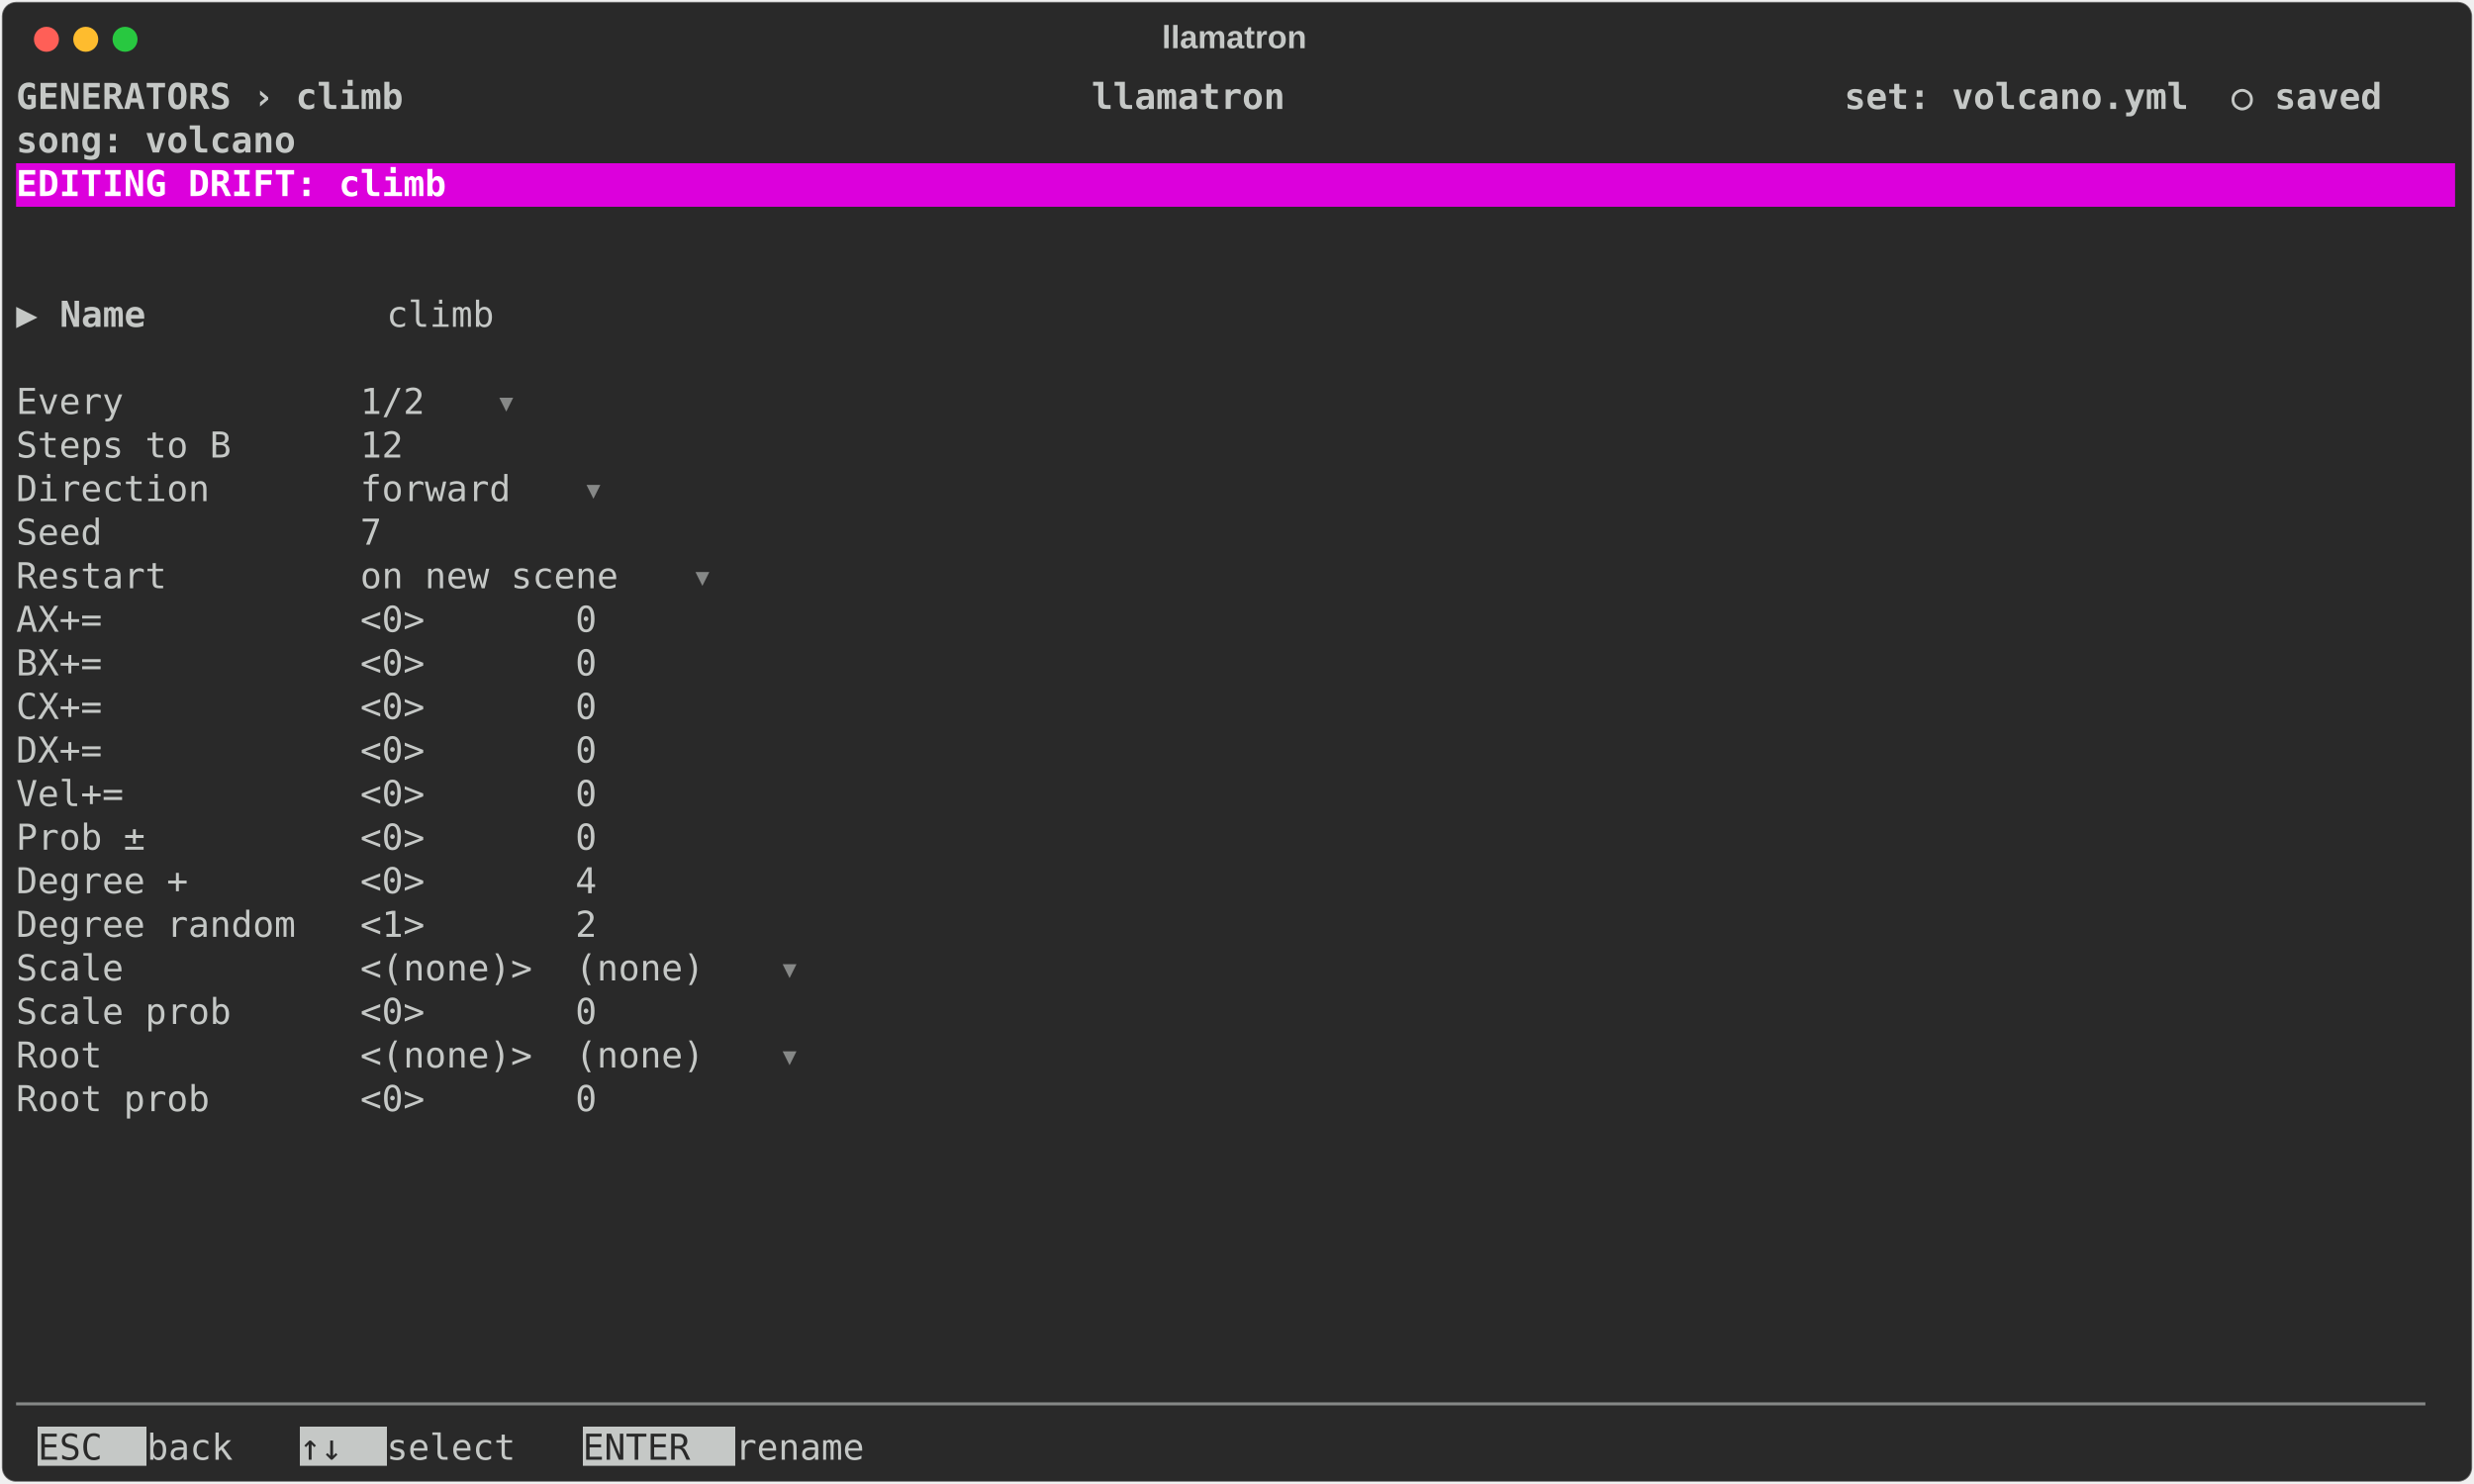
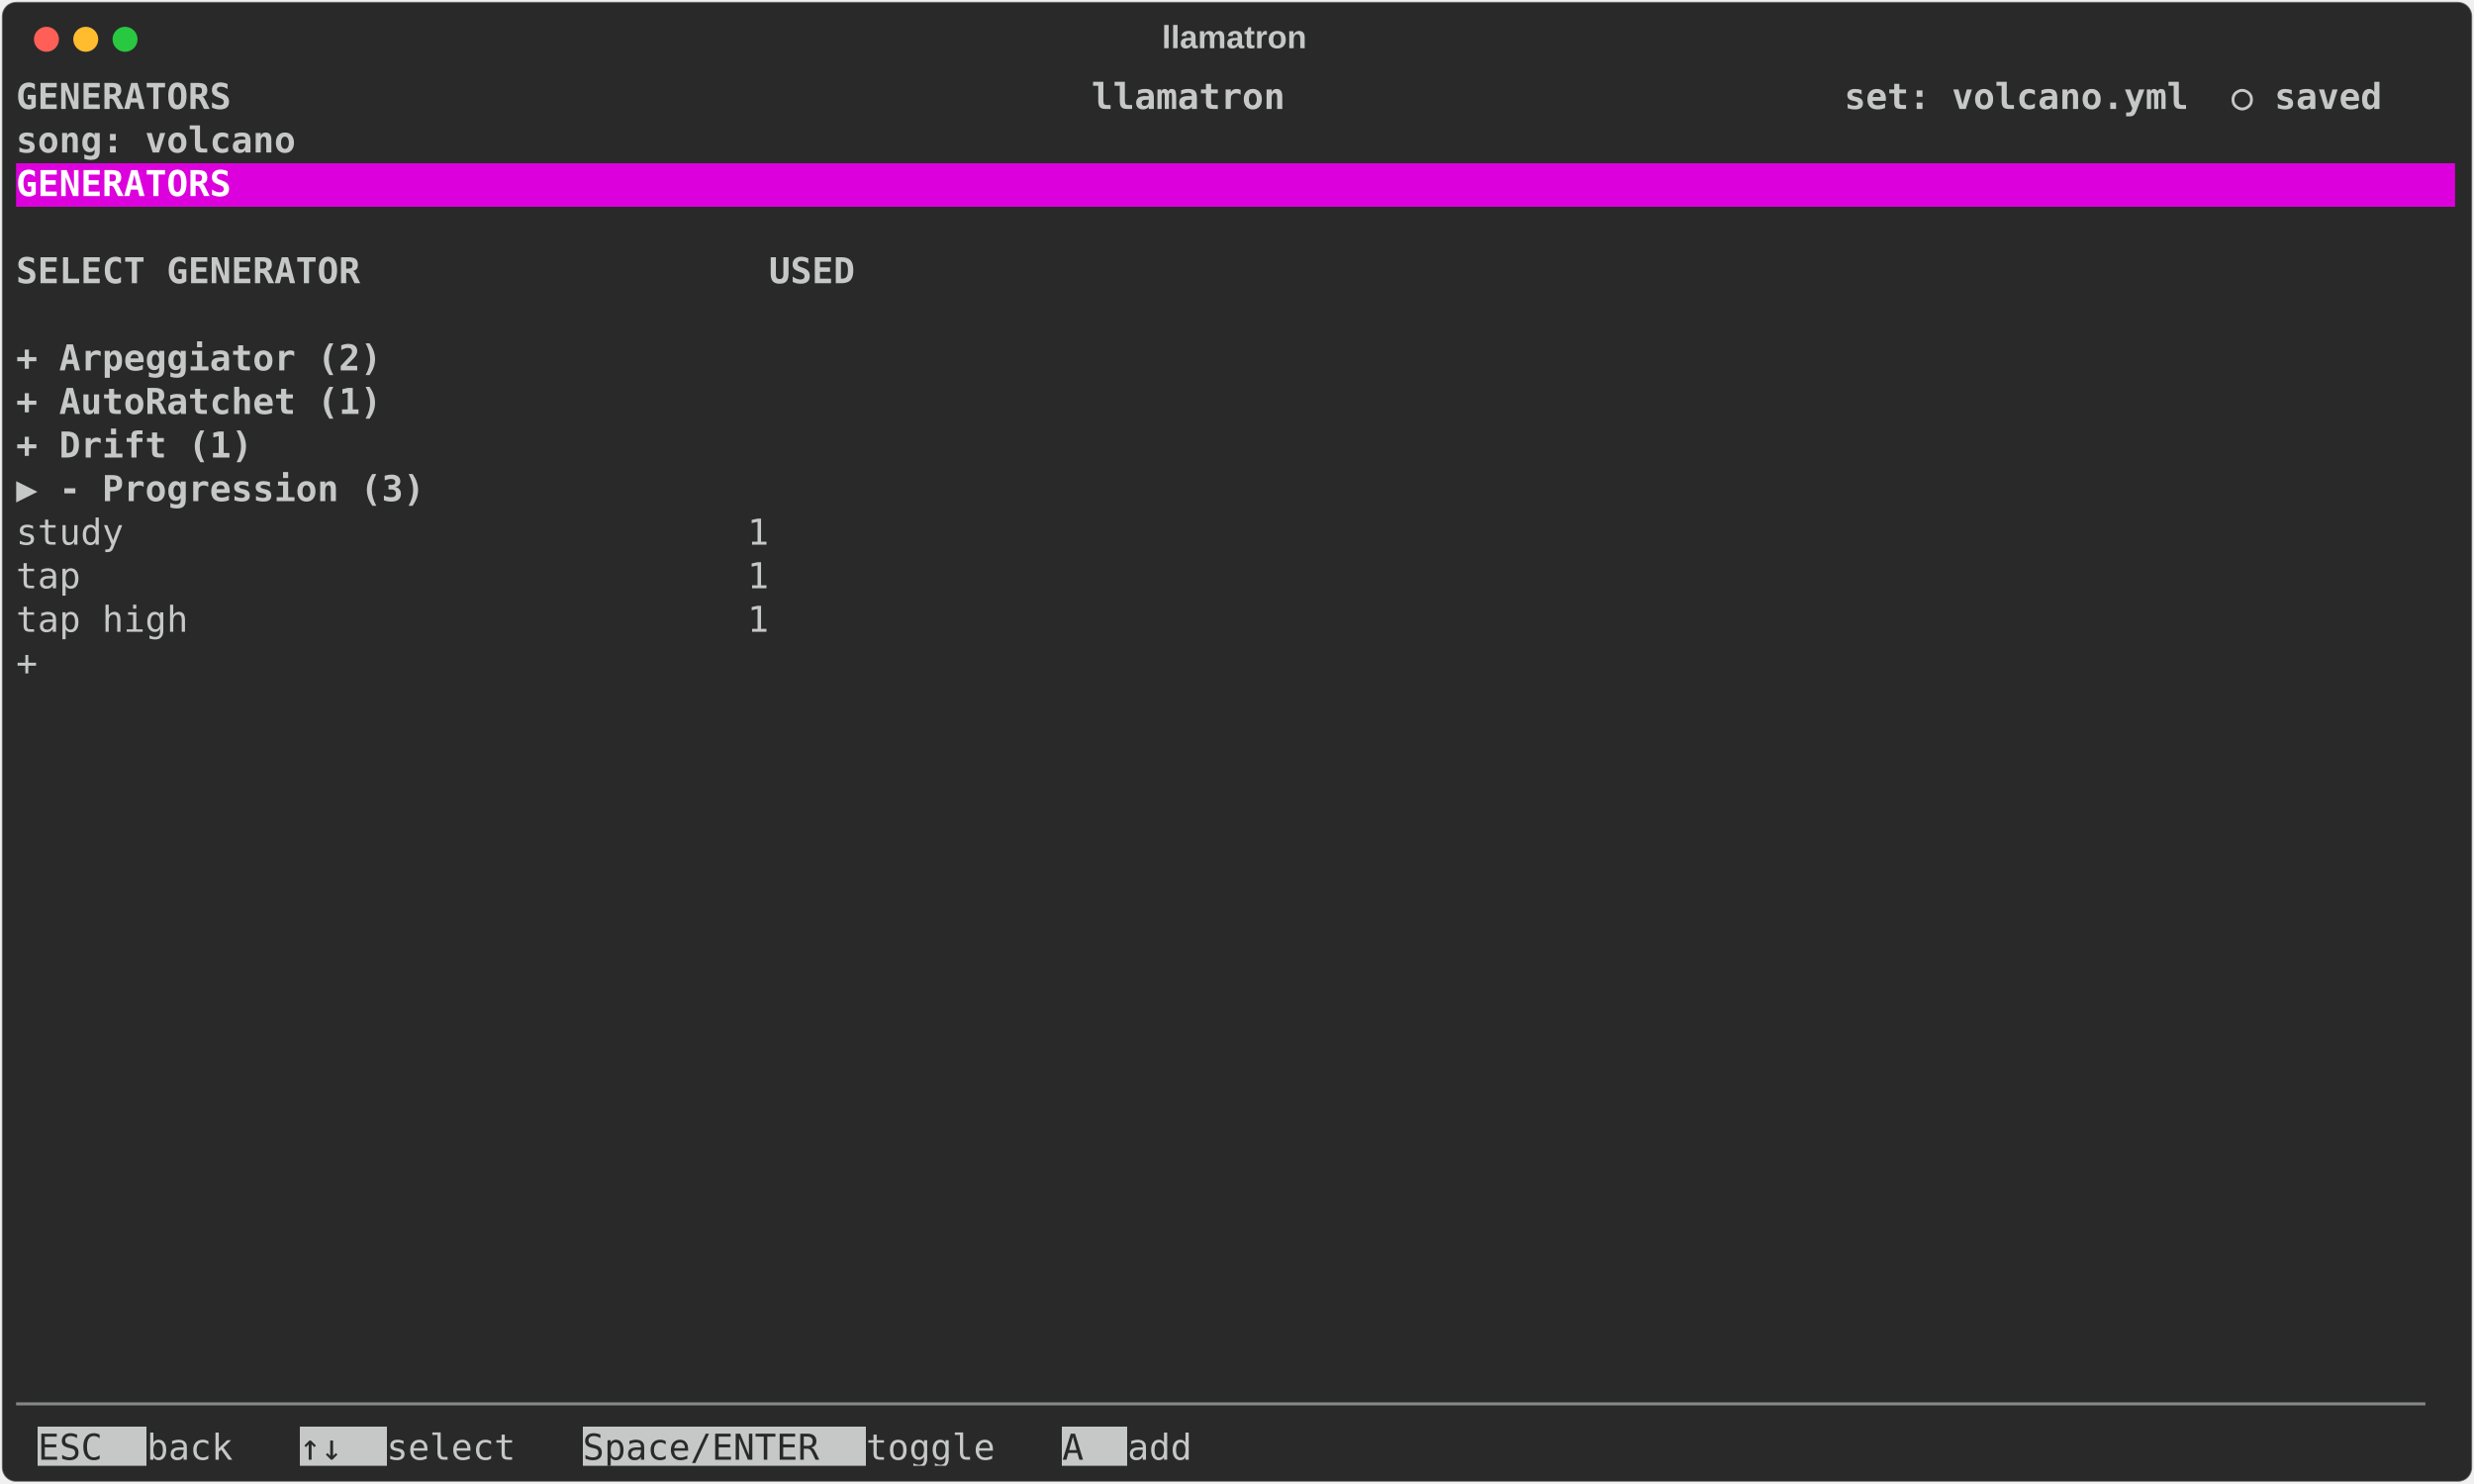
<svg xmlns="http://www.w3.org/2000/svg" class="rich-terminal" viewBox="0 0 1385 830.8">
  <style>

    @font-face {
        font-family: "Fira Code";
        src: local("FiraCode-Regular"),
                url("https://cdnjs.cloudflare.com/ajax/libs/firacode/6.2.0/woff2/FiraCode-Regular.woff2") format("woff2"),
                url("https://cdnjs.cloudflare.com/ajax/libs/firacode/6.2.0/woff/FiraCode-Regular.woff") format("woff");
        font-style: normal;
        font-weight: 400;
    }
    @font-face {
        font-family: "Fira Code";
        src: local("FiraCode-Bold"),
                url("https://cdnjs.cloudflare.com/ajax/libs/firacode/6.2.0/woff2/FiraCode-Bold.woff2") format("woff2"),
                url("https://cdnjs.cloudflare.com/ajax/libs/firacode/6.2.0/woff/FiraCode-Bold.woff") format("woff");
        font-style: bold;
        font-weight: 700;
    }

    .terminal-drift_editor-matrix {
        font-family: Fira Code, monospace;
        font-size: 20px;
        line-height: 24.4px;
        font-variant-east-asian: full-width;
    }

    .terminal-drift_editor-title {
        font-size: 18px;
        font-weight: bold;
        font-family: arial;
    }

    .terminal-drift_editor-r1 { fill: #c5c8c6;font-weight: bold }
.terminal-drift_editor-r2 { fill: #c5c8c6 }
.terminal-drift_editor-r3 { fill: #ffffff;font-weight: bold }
.terminal-drift_editor-r4 { fill: #868887 }
.terminal-drift_editor-r5 { fill: #292929 }
    </style>
  <defs>
    <clipPath id="terminal-drift_editor-clip-terminal">
      <rect x="0" y="0" width="1365.4" height="779.8" />
    </clipPath>
    <clipPath id="terminal-drift_editor-line-0">
      <rect x="0" y="1.5" width="1366.4" height="24.65" />
    </clipPath>
    <clipPath id="terminal-drift_editor-line-1">
      <rect x="0" y="25.9" width="1366.4" height="24.65" />
    </clipPath>
    <clipPath id="terminal-drift_editor-line-2">
      <rect x="0" y="50.3" width="1366.4" height="24.65" />
    </clipPath>
    <clipPath id="terminal-drift_editor-line-3">
      <rect x="0" y="74.7" width="1366.4" height="24.65" />
    </clipPath>
    <clipPath id="terminal-drift_editor-line-4">
      <rect x="0" y="99.1" width="1366.4" height="24.65" />
    </clipPath>
    <clipPath id="terminal-drift_editor-line-5">
      <rect x="0" y="123.5" width="1366.4" height="24.65" />
    </clipPath>
    <clipPath id="terminal-drift_editor-line-6">
      <rect x="0" y="147.9" width="1366.4" height="24.65" />
    </clipPath>
    <clipPath id="terminal-drift_editor-line-7">
      <rect x="0" y="172.3" width="1366.4" height="24.65" />
    </clipPath>
    <clipPath id="terminal-drift_editor-line-8">
      <rect x="0" y="196.7" width="1366.4" height="24.65" />
    </clipPath>
    <clipPath id="terminal-drift_editor-line-9">
      <rect x="0" y="221.1" width="1366.4" height="24.65" />
    </clipPath>
    <clipPath id="terminal-drift_editor-line-10">
      <rect x="0" y="245.5" width="1366.4" height="24.65" />
    </clipPath>
    <clipPath id="terminal-drift_editor-line-11">
      <rect x="0" y="269.9" width="1366.4" height="24.65" />
    </clipPath>
    <clipPath id="terminal-drift_editor-line-12">
      <rect x="0" y="294.3" width="1366.4" height="24.65" />
    </clipPath>
    <clipPath id="terminal-drift_editor-line-13">
      <rect x="0" y="318.7" width="1366.4" height="24.65" />
    </clipPath>
    <clipPath id="terminal-drift_editor-line-14">
      <rect x="0" y="343.1" width="1366.4" height="24.65" />
    </clipPath>
    <clipPath id="terminal-drift_editor-line-15">
      <rect x="0" y="367.5" width="1366.4" height="24.65" />
    </clipPath>
    <clipPath id="terminal-drift_editor-line-16">
      <rect x="0" y="391.9" width="1366.4" height="24.65" />
    </clipPath>
    <clipPath id="terminal-drift_editor-line-17">
      <rect x="0" y="416.3" width="1366.4" height="24.65" />
    </clipPath>
    <clipPath id="terminal-drift_editor-line-18">
      <rect x="0" y="440.7" width="1366.4" height="24.65" />
    </clipPath>
    <clipPath id="terminal-drift_editor-line-19">
      <rect x="0" y="465.1" width="1366.4" height="24.65" />
    </clipPath>
    <clipPath id="terminal-drift_editor-line-20">
      <rect x="0" y="489.5" width="1366.4" height="24.65" />
    </clipPath>
    <clipPath id="terminal-drift_editor-line-21">
      <rect x="0" y="513.9" width="1366.4" height="24.65" />
    </clipPath>
    <clipPath id="terminal-drift_editor-line-22">
      <rect x="0" y="538.3" width="1366.4" height="24.65" />
    </clipPath>
    <clipPath id="terminal-drift_editor-line-23">
      <rect x="0" y="562.7" width="1366.4" height="24.65" />
    </clipPath>
    <clipPath id="terminal-drift_editor-line-24">
      <rect x="0" y="587.1" width="1366.4" height="24.65" />
    </clipPath>
    <clipPath id="terminal-drift_editor-line-25">
      <rect x="0" y="611.5" width="1366.4" height="24.65" />
    </clipPath>
    <clipPath id="terminal-drift_editor-line-26">
      <rect x="0" y="635.9" width="1366.4" height="24.65" />
    </clipPath>
    <clipPath id="terminal-drift_editor-line-27">
      <rect x="0" y="660.3" width="1366.4" height="24.65" />
    </clipPath>
    <clipPath id="terminal-drift_editor-line-28">
      <rect x="0" y="684.7" width="1366.4" height="24.65" />
    </clipPath>
    <clipPath id="terminal-drift_editor-line-29">
      <rect x="0" y="709.1" width="1366.4" height="24.65" />
    </clipPath>
    <clipPath id="terminal-drift_editor-line-30">
      <rect x="0" y="733.5" width="1366.4" height="24.65" />
    </clipPath>
  </defs>
  <rect fill="#292929" stroke="rgba(255,255,255,0.35)" stroke-width="1" x="1" y="1" width="1383" height="828.8" rx="8" />
  <text class="terminal-drift_editor-title" fill="#c5c8c6" text-anchor="middle" x="691" y="27">llamatron</text>
  <g transform="translate(26,22)">
    <circle cx="0" cy="0" r="7" fill="#ff5f57" />
    <circle cx="22" cy="0" r="7" fill="#febc2e" />
    <circle cx="44" cy="0" r="7" fill="#28c840" />
  </g>
  <g transform="translate(9, 41)" clip-path="url(#terminal-drift_editor-clip-terminal)">
    <rect fill="#dc00dc" x="0" y="50.3" width="1366.4" height="24.65" shape-rendering="crispEdges" />
    <rect fill="#c5c8c6" x="12.2" y="757.9" width="61" height="24.65" shape-rendering="crispEdges" />
    <rect fill="#c5c8c6" x="158.6" y="757.9" width="48.8" height="24.65" shape-rendering="crispEdges" />
-     <rect fill="#c5c8c6" x="317.2" y="757.9" width="85.4" height="24.65" shape-rendering="crispEdges" />
+     <rect fill="#c5c8c6" x="317.2" y="757.9" width="158.6" height="24.65" shape-rendering="crispEdges" />
+     <rect fill="#c5c8c6" x="585.6" y="757.9" width="36.6" height="24.65" shape-rendering="crispEdges" />
    <g class="terminal-drift_editor-matrix">
-       <text class="terminal-drift_editor-r1" x="0" y="20" textLength="1366.4" clip-path="url(#terminal-drift_editor-line-0)"> GENERATORS › climb                                llamatron                          set: volcano.yml  ○ saved </text>
+       <text class="terminal-drift_editor-r1" x="0" y="20" textLength="1366.4" clip-path="url(#terminal-drift_editor-line-0)"> GENERATORS                                        llamatron                          set: volcano.yml  ○ saved </text>
      <text class="terminal-drift_editor-r2" x="1366.4" y="20" textLength="12.2" clip-path="url(#terminal-drift_editor-line-0)">
</text>
      <text class="terminal-drift_editor-r1" x="0" y="44.4" textLength="1366.4" clip-path="url(#terminal-drift_editor-line-1)">                                                                                      song: volcano             </text>
      <text class="terminal-drift_editor-r2" x="1366.4" y="44.4" textLength="12.2" clip-path="url(#terminal-drift_editor-line-1)">
</text>
-       <text class="terminal-drift_editor-r3" x="0" y="68.8" textLength="1366.4" clip-path="url(#terminal-drift_editor-line-2)"> EDITING DRIFT: climb                                                                                           </text>
+       <text class="terminal-drift_editor-r3" x="0" y="68.8" textLength="1366.4" clip-path="url(#terminal-drift_editor-line-2)"> GENERATORS                                                                                                     </text>
      <text class="terminal-drift_editor-r2" x="1366.4" y="68.8" textLength="12.2" clip-path="url(#terminal-drift_editor-line-2)">
</text>
      <text class="terminal-drift_editor-r2" x="1366.4" y="93.2" textLength="12.2" clip-path="url(#terminal-drift_editor-line-3)">
</text>
+       <text class="terminal-drift_editor-r1" x="0" y="117.6" textLength="512.4" clip-path="url(#terminal-drift_editor-line-4)">  SELECT GENERATOR                   USED </text>
      <text class="terminal-drift_editor-r2" x="1366.4" y="117.6" textLength="12.2" clip-path="url(#terminal-drift_editor-line-4)">
</text>
-       <text class="terminal-drift_editor-r2" x="0" y="142" textLength="24.4" clip-path="url(#terminal-drift_editor-line-5)">▶ </text>
-       <text class="terminal-drift_editor-r1" x="24.4" y="142" textLength="183" clip-path="url(#terminal-drift_editor-line-5)">Name           </text>
-       <text class="terminal-drift_editor-r2" x="207.4" y="142" textLength="85.4" clip-path="url(#terminal-drift_editor-line-5)"> climb </text>
      <text class="terminal-drift_editor-r2" x="1366.4" y="142" textLength="12.2" clip-path="url(#terminal-drift_editor-line-5)">
</text>
+       <text class="terminal-drift_editor-r1" x="0" y="166.4" textLength="512.4" clip-path="url(#terminal-drift_editor-line-6)">  + Arpeggiator (2)                       </text>
      <text class="terminal-drift_editor-r2" x="1366.4" y="166.4" textLength="12.2" clip-path="url(#terminal-drift_editor-line-6)">
</text>
-       <text class="terminal-drift_editor-r2" x="0" y="190.8" textLength="268.4" clip-path="url(#terminal-drift_editor-line-7)">  Every           1/2 </text>
-       <text class="terminal-drift_editor-r4" x="268.4" y="190.8" textLength="12.2" clip-path="url(#terminal-drift_editor-line-7)">▾</text>
+       <text class="terminal-drift_editor-r1" x="0" y="190.8" textLength="512.4" clip-path="url(#terminal-drift_editor-line-7)">  + AutoRatchet (1)                       </text>
      <text class="terminal-drift_editor-r2" x="1366.4" y="190.8" textLength="12.2" clip-path="url(#terminal-drift_editor-line-7)">
</text>
-       <text class="terminal-drift_editor-r2" x="0" y="215.2" textLength="256.2" clip-path="url(#terminal-drift_editor-line-8)">  Steps to B      12 </text>
+       <text class="terminal-drift_editor-r1" x="0" y="215.2" textLength="512.4" clip-path="url(#terminal-drift_editor-line-8)">  + Drift (1)                             </text>
      <text class="terminal-drift_editor-r2" x="1366.4" y="215.2" textLength="12.2" clip-path="url(#terminal-drift_editor-line-8)">
</text>
-       <text class="terminal-drift_editor-r2" x="0" y="239.6" textLength="317.2" clip-path="url(#terminal-drift_editor-line-9)">  Direction       forward </text>
-       <text class="terminal-drift_editor-r4" x="317.2" y="239.6" textLength="12.2" clip-path="url(#terminal-drift_editor-line-9)">▾</text>
+       <text class="terminal-drift_editor-r1" x="0" y="239.6" textLength="512.4" clip-path="url(#terminal-drift_editor-line-9)">▶ - Progression (3)                       </text>
      <text class="terminal-drift_editor-r2" x="1366.4" y="239.6" textLength="12.2" clip-path="url(#terminal-drift_editor-line-9)">
</text>
-       <text class="terminal-drift_editor-r2" x="0" y="264" textLength="244" clip-path="url(#terminal-drift_editor-line-10)">  Seed            7 </text>
+       <text class="terminal-drift_editor-r2" x="0" y="264" textLength="512.4" clip-path="url(#terminal-drift_editor-line-10)">      study                             1 </text>
      <text class="terminal-drift_editor-r2" x="1366.4" y="264" textLength="12.2" clip-path="url(#terminal-drift_editor-line-10)">
</text>
-       <text class="terminal-drift_editor-r2" x="0" y="288.4" textLength="378.2" clip-path="url(#terminal-drift_editor-line-11)">  Restart         on new scene </text>
-       <text class="terminal-drift_editor-r4" x="378.2" y="288.4" textLength="12.2" clip-path="url(#terminal-drift_editor-line-11)">▾</text>
+       <text class="terminal-drift_editor-r2" x="0" y="288.4" textLength="512.4" clip-path="url(#terminal-drift_editor-line-11)">      tap                               1 </text>
      <text class="terminal-drift_editor-r2" x="1366.4" y="288.4" textLength="12.2" clip-path="url(#terminal-drift_editor-line-11)">
</text>
-       <text class="terminal-drift_editor-r2" x="0" y="312.8" textLength="366" clip-path="url(#terminal-drift_editor-line-12)">  AX+=            &lt;0&gt;       0 </text>
+       <text class="terminal-drift_editor-r2" x="0" y="312.8" textLength="512.4" clip-path="url(#terminal-drift_editor-line-12)">      tap high                          1 </text>
      <text class="terminal-drift_editor-r2" x="1366.4" y="312.8" textLength="12.2" clip-path="url(#terminal-drift_editor-line-12)">
</text>
-       <text class="terminal-drift_editor-r2" x="0" y="337.2" textLength="366" clip-path="url(#terminal-drift_editor-line-13)">  BX+=            &lt;0&gt;       0 </text>
+       <text class="terminal-drift_editor-r2" x="0" y="337.2" textLength="512.4" clip-path="url(#terminal-drift_editor-line-13)">  +                                       </text>
      <text class="terminal-drift_editor-r2" x="1366.4" y="337.2" textLength="12.2" clip-path="url(#terminal-drift_editor-line-13)">
</text>
-       <text class="terminal-drift_editor-r2" x="0" y="361.6" textLength="366" clip-path="url(#terminal-drift_editor-line-14)">  CX+=            &lt;0&gt;       0 </text>
      <text class="terminal-drift_editor-r2" x="1366.4" y="361.6" textLength="12.2" clip-path="url(#terminal-drift_editor-line-14)">
</text>
-       <text class="terminal-drift_editor-r2" x="0" y="386" textLength="366" clip-path="url(#terminal-drift_editor-line-15)">  DX+=            &lt;0&gt;       0 </text>
      <text class="terminal-drift_editor-r2" x="1366.4" y="386" textLength="12.2" clip-path="url(#terminal-drift_editor-line-15)">
</text>
-       <text class="terminal-drift_editor-r2" x="0" y="410.4" textLength="366" clip-path="url(#terminal-drift_editor-line-16)">  Vel+=           &lt;0&gt;       0 </text>
      <text class="terminal-drift_editor-r2" x="1366.4" y="410.4" textLength="12.2" clip-path="url(#terminal-drift_editor-line-16)">
</text>
-       <text class="terminal-drift_editor-r2" x="0" y="434.8" textLength="366" clip-path="url(#terminal-drift_editor-line-17)">  Prob ±          &lt;0&gt;       0 </text>
      <text class="terminal-drift_editor-r2" x="1366.4" y="434.8" textLength="12.2" clip-path="url(#terminal-drift_editor-line-17)">
</text>
-       <text class="terminal-drift_editor-r2" x="0" y="459.2" textLength="366" clip-path="url(#terminal-drift_editor-line-18)">  Degree +        &lt;0&gt;       4 </text>
      <text class="terminal-drift_editor-r2" x="1366.4" y="459.2" textLength="12.2" clip-path="url(#terminal-drift_editor-line-18)">
</text>
-       <text class="terminal-drift_editor-r2" x="0" y="483.6" textLength="366" clip-path="url(#terminal-drift_editor-line-19)">  Degree random   &lt;1&gt;       2 </text>
      <text class="terminal-drift_editor-r2" x="1366.4" y="483.6" textLength="12.2" clip-path="url(#terminal-drift_editor-line-19)">
</text>
-       <text class="terminal-drift_editor-r2" x="0" y="508" textLength="427" clip-path="url(#terminal-drift_editor-line-20)">  Scale           &lt;(none)&gt;  (none) </text>
-       <text class="terminal-drift_editor-r4" x="427" y="508" textLength="12.2" clip-path="url(#terminal-drift_editor-line-20)">▾</text>
      <text class="terminal-drift_editor-r2" x="1366.4" y="508" textLength="12.2" clip-path="url(#terminal-drift_editor-line-20)">
</text>
-       <text class="terminal-drift_editor-r2" x="0" y="532.4" textLength="366" clip-path="url(#terminal-drift_editor-line-21)">  Scale prob      &lt;0&gt;       0 </text>
      <text class="terminal-drift_editor-r2" x="1366.4" y="532.4" textLength="12.2" clip-path="url(#terminal-drift_editor-line-21)">
</text>
-       <text class="terminal-drift_editor-r2" x="0" y="556.8" textLength="427" clip-path="url(#terminal-drift_editor-line-22)">  Root            &lt;(none)&gt;  (none) </text>
-       <text class="terminal-drift_editor-r4" x="427" y="556.8" textLength="12.2" clip-path="url(#terminal-drift_editor-line-22)">▾</text>
      <text class="terminal-drift_editor-r2" x="1366.4" y="556.8" textLength="12.2" clip-path="url(#terminal-drift_editor-line-22)">
</text>
-       <text class="terminal-drift_editor-r2" x="0" y="581.2" textLength="366" clip-path="url(#terminal-drift_editor-line-23)">  Root prob       &lt;0&gt;       0 </text>
      <text class="terminal-drift_editor-r2" x="1366.4" y="581.2" textLength="12.2" clip-path="url(#terminal-drift_editor-line-23)">
</text>
      <text class="terminal-drift_editor-r2" x="1366.4" y="605.6" textLength="12.2" clip-path="url(#terminal-drift_editor-line-24)">
</text>
      <text class="terminal-drift_editor-r2" x="1366.4" y="630" textLength="12.2" clip-path="url(#terminal-drift_editor-line-25)">
</text>
      <text class="terminal-drift_editor-r2" x="1366.4" y="654.4" textLength="12.2" clip-path="url(#terminal-drift_editor-line-26)">
</text>
      <text class="terminal-drift_editor-r2" x="1366.4" y="678.8" textLength="12.2" clip-path="url(#terminal-drift_editor-line-27)">
</text>
      <text class="terminal-drift_editor-r2" x="1366.4" y="703.2" textLength="12.2" clip-path="url(#terminal-drift_editor-line-28)">
</text>
      <text class="terminal-drift_editor-r2" x="1366.4" y="727.6" textLength="12.2" clip-path="url(#terminal-drift_editor-line-29)">
</text>
      <text class="terminal-drift_editor-r4" x="0" y="752" textLength="1366.4" clip-path="url(#terminal-drift_editor-line-30)">────────────────────────────────────────────────────────────────────────────────────────────────────────────────</text>
      <text class="terminal-drift_editor-r2" x="1366.4" y="752" textLength="12.2" clip-path="url(#terminal-drift_editor-line-30)">
</text>
      <text class="terminal-drift_editor-r5" x="12.2" y="776.4" textLength="61" clip-path="url(#terminal-drift_editor-line-31)"> ESC </text>
      <text class="terminal-drift_editor-r2" x="73.2" y="776.4" textLength="85.4" clip-path="url(#terminal-drift_editor-line-31)"> back  </text>
      <text class="terminal-drift_editor-r5" x="158.6" y="776.4" textLength="48.8" clip-path="url(#terminal-drift_editor-line-31)"> ↑↓ </text>
      <text class="terminal-drift_editor-r2" x="207.4" y="776.4" textLength="109.8" clip-path="url(#terminal-drift_editor-line-31)"> select  </text>
-       <text class="terminal-drift_editor-r5" x="317.2" y="776.4" textLength="85.4" clip-path="url(#terminal-drift_editor-line-31)"> ENTER </text>
-       <text class="terminal-drift_editor-r2" x="402.6" y="776.4" textLength="109.8" clip-path="url(#terminal-drift_editor-line-31)"> rename  </text>
+       <text class="terminal-drift_editor-r5" x="317.2" y="776.4" textLength="158.6" clip-path="url(#terminal-drift_editor-line-31)"> Space/ENTER </text>
+       <text class="terminal-drift_editor-r2" x="475.8" y="776.4" textLength="109.8" clip-path="url(#terminal-drift_editor-line-31)"> toggle  </text>
+       <text class="terminal-drift_editor-r5" x="585.6" y="776.4" textLength="36.6" clip-path="url(#terminal-drift_editor-line-31)"> A </text>
+       <text class="terminal-drift_editor-r2" x="622.2" y="776.4" textLength="73.2" clip-path="url(#terminal-drift_editor-line-31)"> add  </text>
    </g>
  </g>
</svg>
